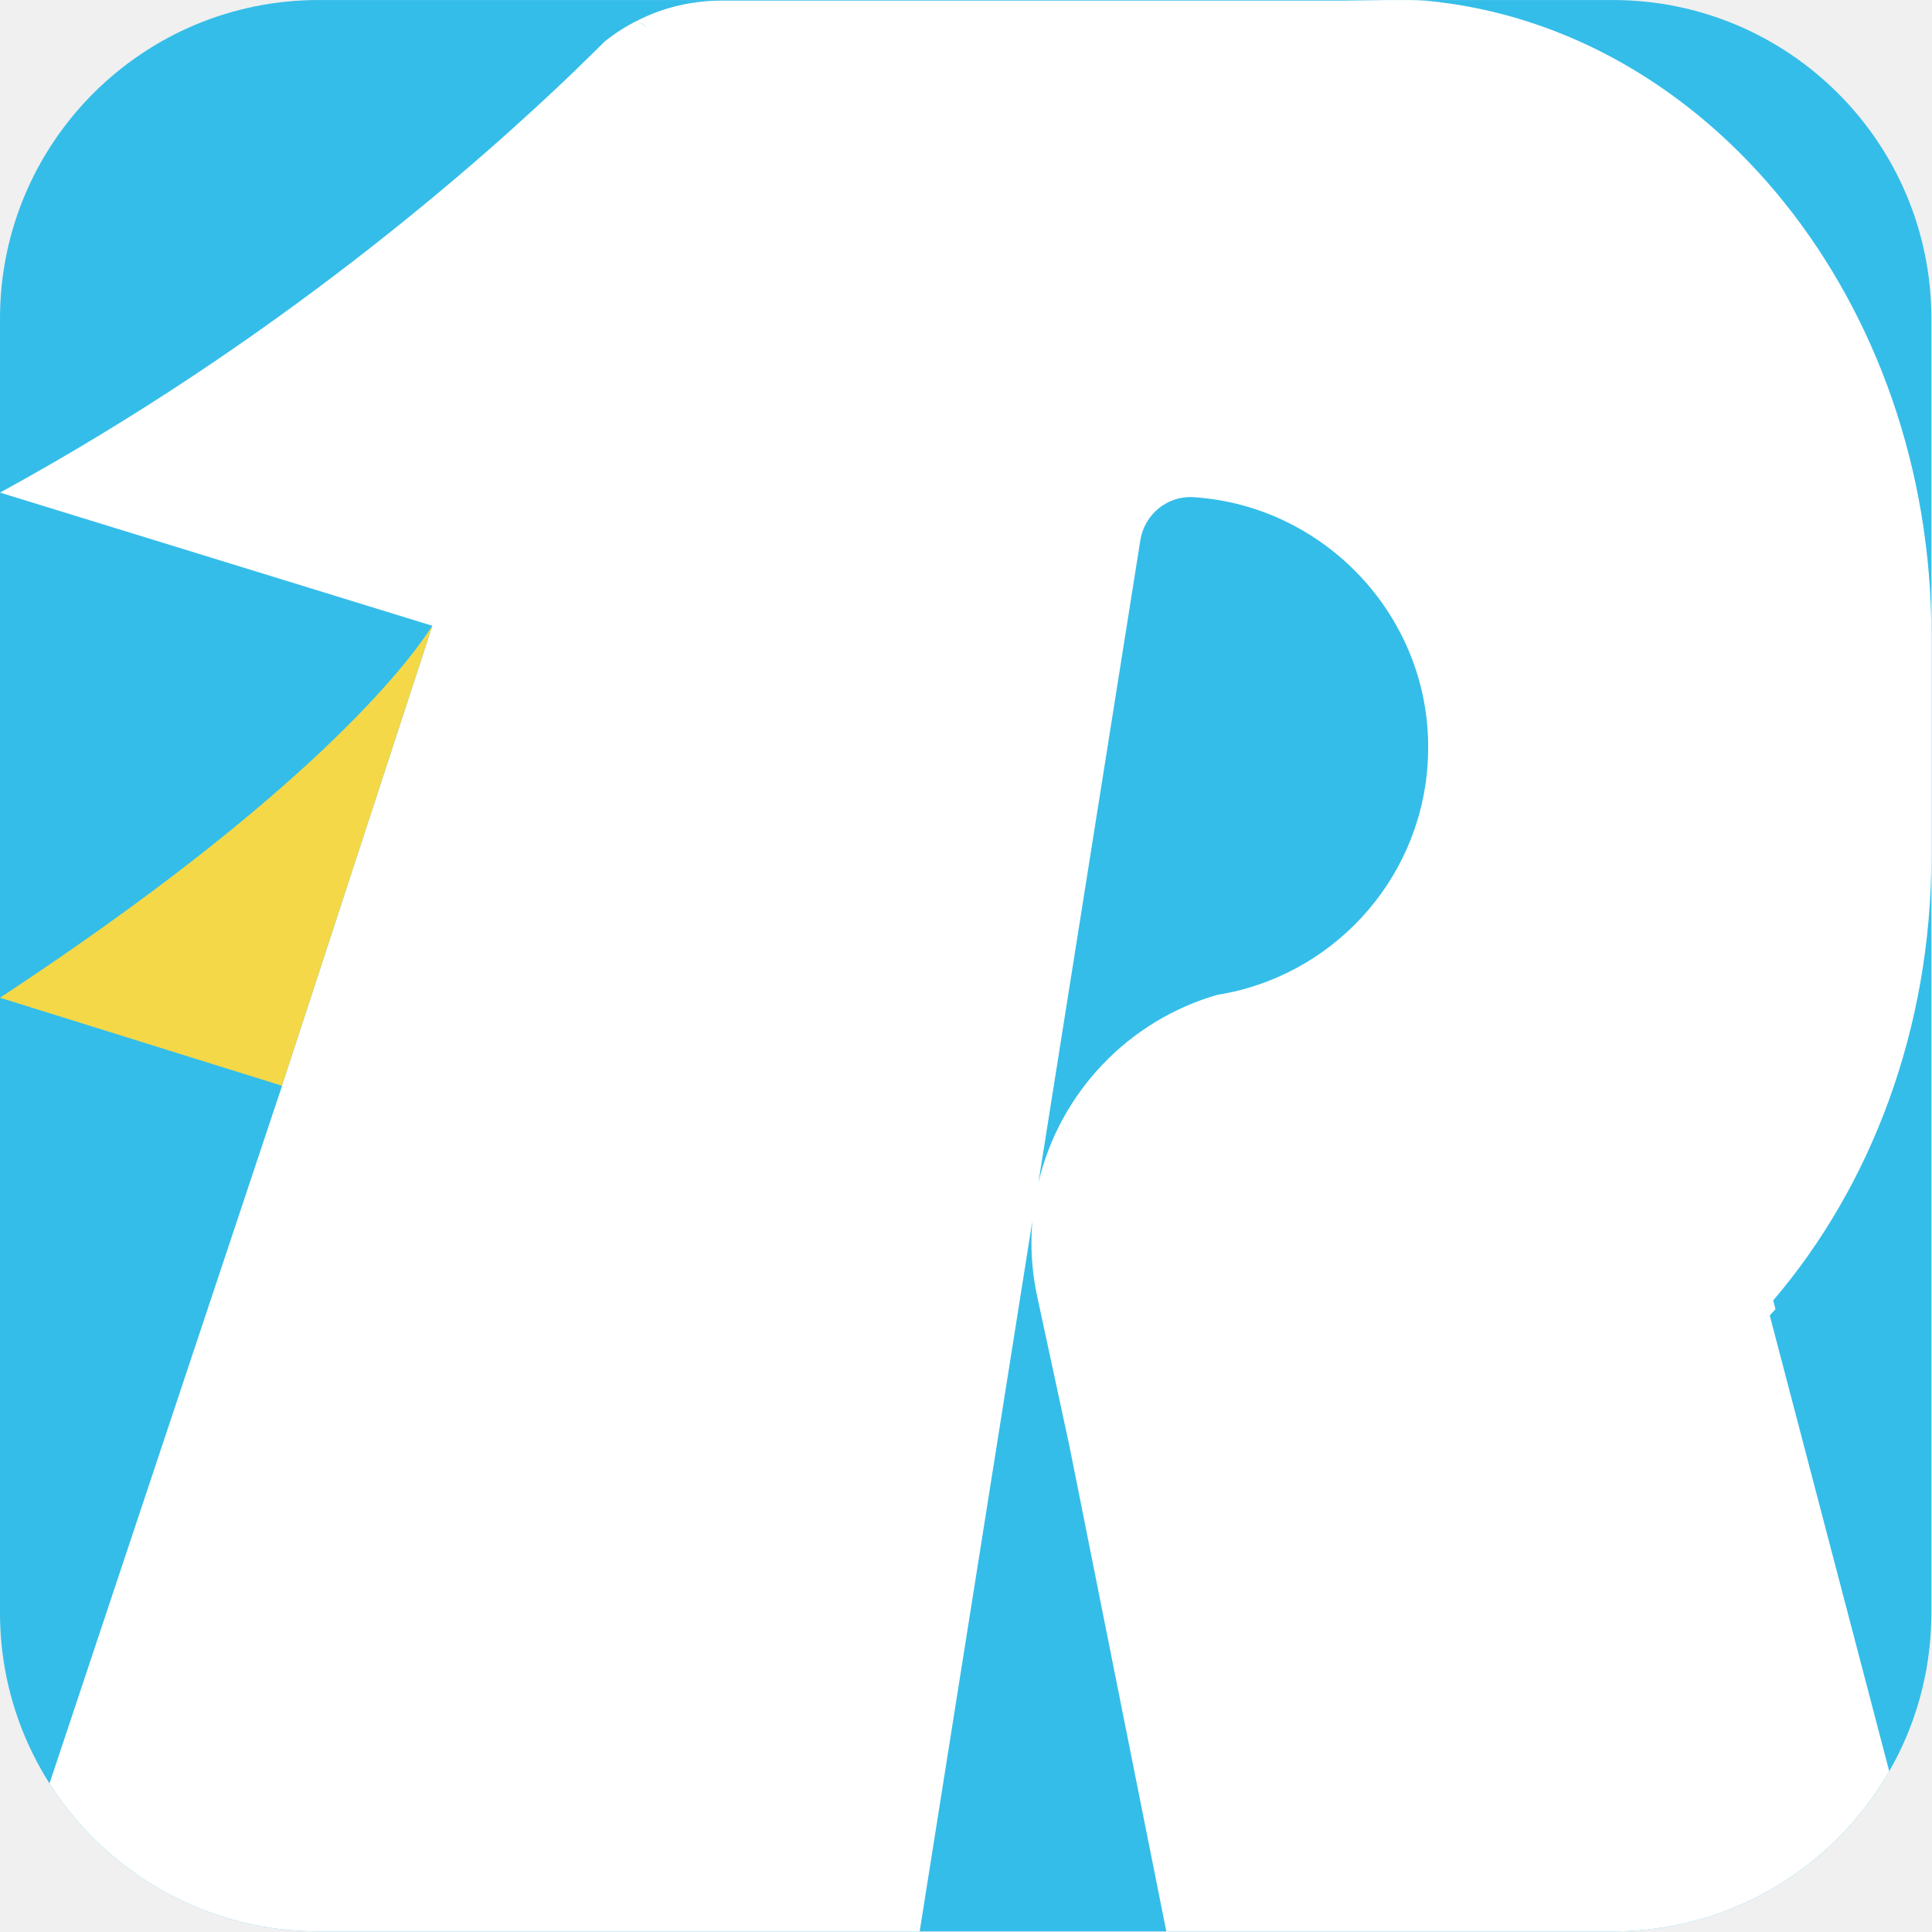
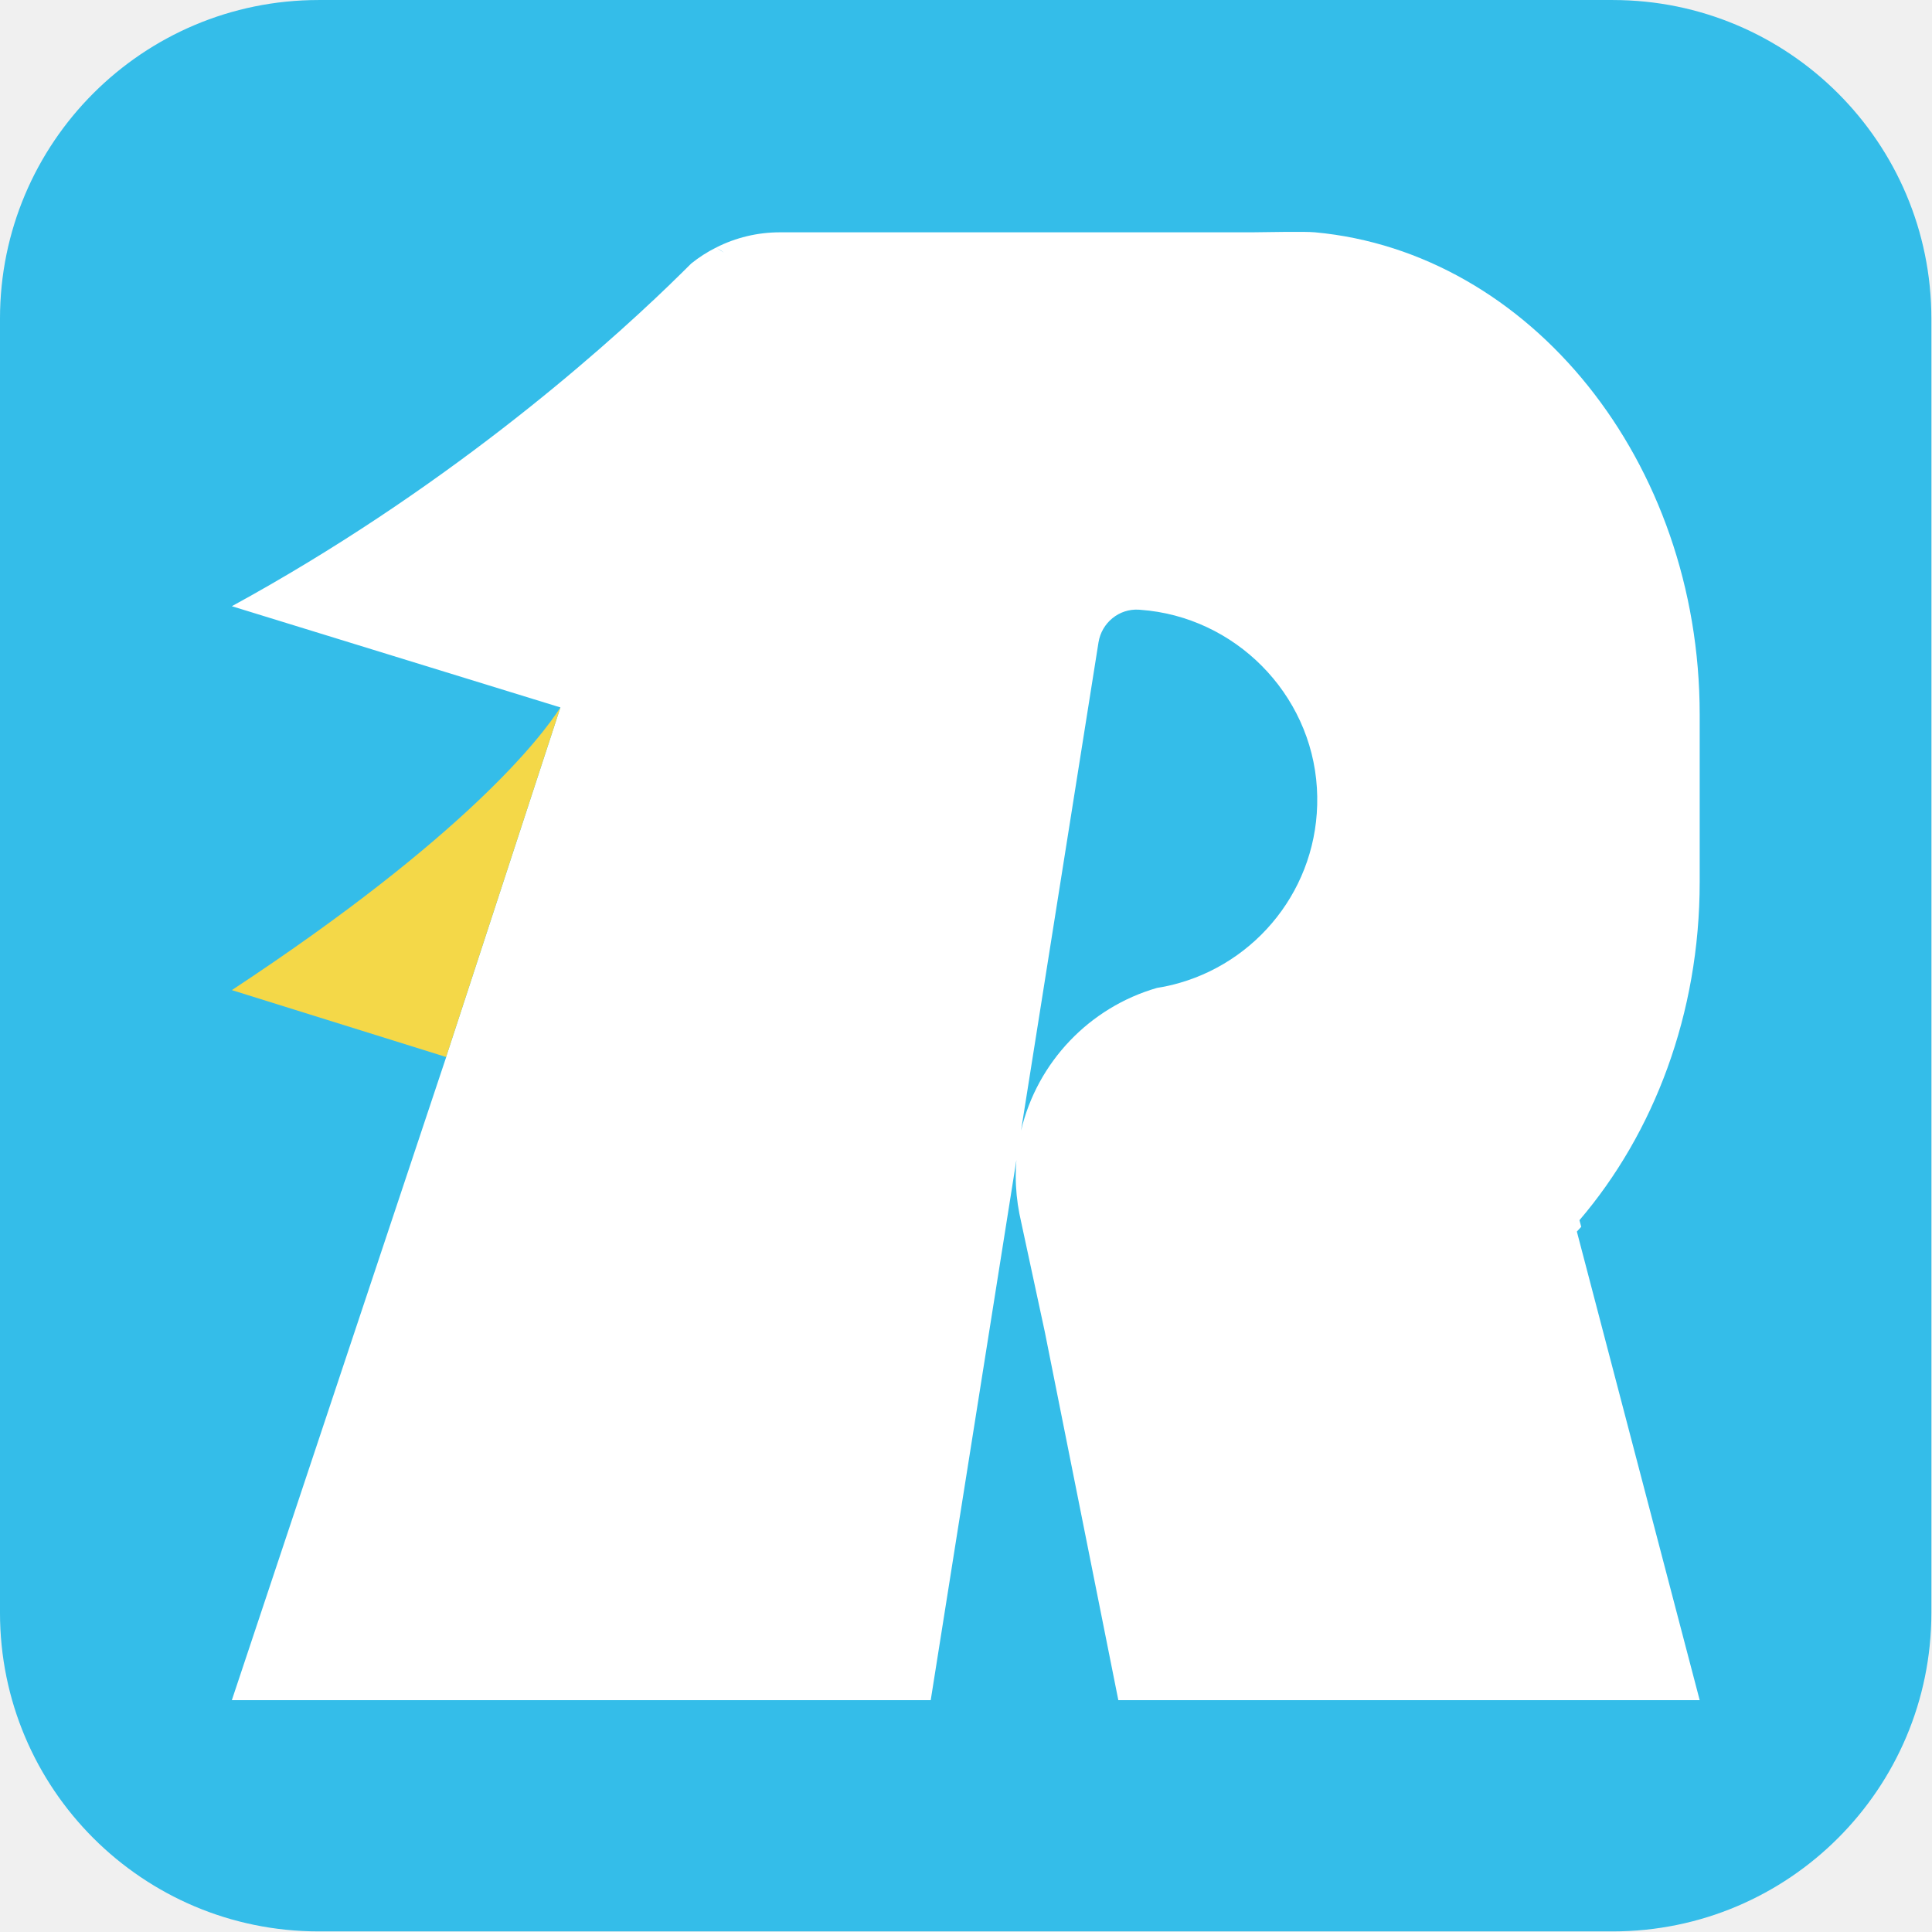
<svg xmlns="http://www.w3.org/2000/svg" viewBox="0 0 265.625 265.625" width="1024" height="1024">
-   <defs>
-     <clipPath id="c0">
-       <path d="M43.806 0.004C19.706 0.004 0.152 19.463 0 43.526L0 43.526L0 222.019C0.152 246.084 19.706 265.543 43.806 265.543L43.806 265.543L221.731 265.543C245.926 265.543 265.539 245.93 265.539 221.736L265.539 221.736L265.539 43.81C265.539 19.616 245.926 0.004 221.731 0.004L221.731 0.004Z" />
-     </clipPath>
-   </defs>
-   <g clip-path="url(#c0)">
-     <path fill="#34BDE9" d="M221.732 265.543L43.806 265.543C19.612 265.543 -0.001 245.93 -0.001 221.736L-0.001 43.81C-0.001 19.616 19.612 0.003 43.806 0.003L221.732 0.003C245.926 0.003 265.539 19.616 265.539 43.81L265.539 221.736C265.539 245.93 245.926 265.543 221.732 265.543" />
-   </g>
-   <g clip-path="url(#c0)">
+   <path fill="#34BDE9" d="M221.732 265.543L43.806 265.543C19.612 265.543 -0.001 245.93 -0.001 221.736L-0.001 43.81C-0.001 19.616 19.612 0.003 43.806 0.003L221.732 0.003C245.926 0.003 265.539 19.616 265.539 43.81L265.539 221.736C265.539 245.93 245.926 265.543 221.732 265.543" />
+   <g transform="translate(31.875 31.875) scale(0.76)">
    <path fill="#FFFFFF" d="M171.5 135.855C170.16 136.245 168.78 136.555 167.37 136.775C155.18 140.285 145.71 150.175 142.77 162.585L156.78 74.285C157.34 70.735 160.49 68.125 164.08 68.355C164.17 68.365 164.27 68.375 164.36 68.375C181.44 69.605 195.25 83.495 196.29 100.585C197.31 117.225 186.52 131.505 171.5 135.855M265.54 87.315C265.54 41.505 234.86 3.665 195.94 0.085C194.08 -0.095 187.2 0.065 184.56 0.085L99.17 0.085C95.04 0.085 91.13 1.065 87.68 2.805L87.66 2.885L88.52 3.395L89.02 3.755L87.66 2.885L87.6 2.845C85.99 3.645 84.49 4.615 83.1 5.735C83.09 5.735 83.09 5.735 83.09 5.745C82.01 6.825 80.77 8.045 79.38 9.385C79.37 9.405 79.36 9.425 79.34 9.435C65.78 22.515 37.85 47.055 0 67.725L59.44 86.035L38.76 149.275L38.78 149.285L37.78 152.275L0 265.625L126.43 265.625L141.93 167.905C141.85 168.865 141.81 169.825 141.81 170.795C141.81 173.125 142.04 175.405 142.47 177.615L142.72 178.785C142.72 178.805 142.73 178.825 142.73 178.845L147.06 198.955L160.37 265.625L265.54 265.625L243.32 180.855C243.58 180.565 243.85 180.285 244.11 179.995L243.79 178.795C257.24 163.055 265.54 141.475 265.54 117.635Z" />
-   </g>
-   <g clip-path="url(#c0)">
    <path fill="#F4D848" d="M59.44 86.035L38.76 149.275L0 137.175C42.41 109.245 56 91.385 59.44 86.035" />
  </g>
</svg>
